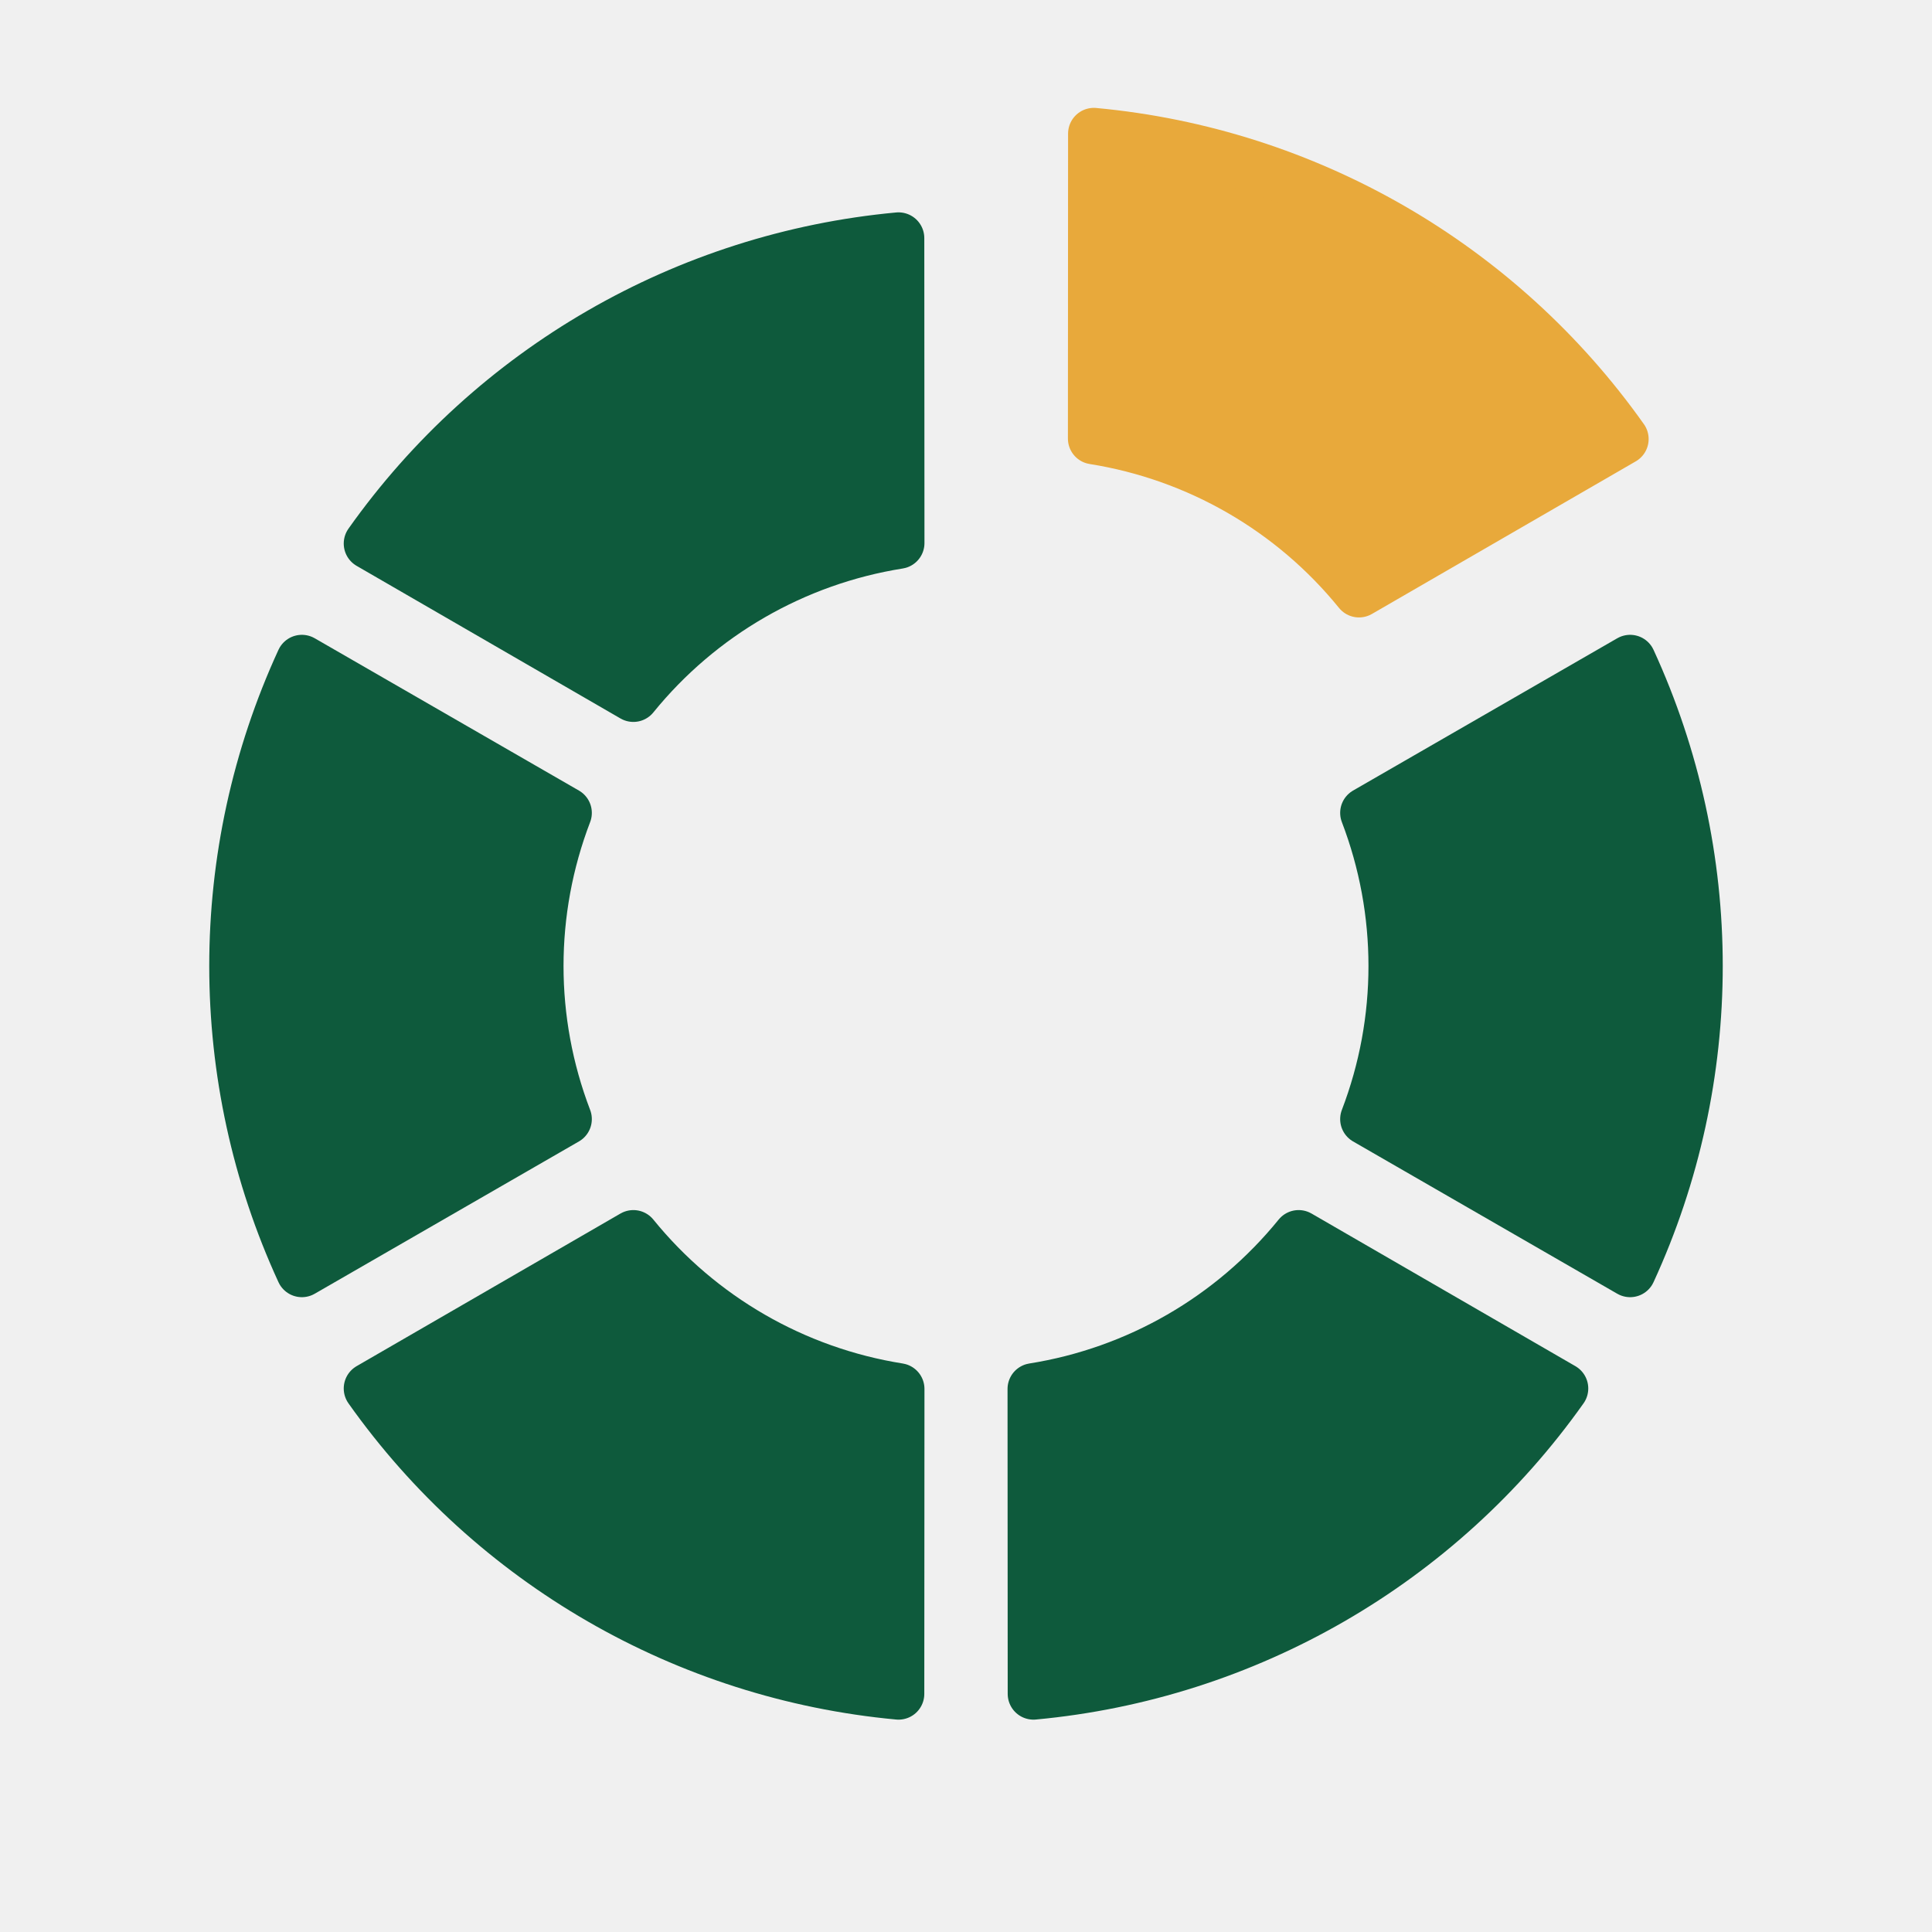
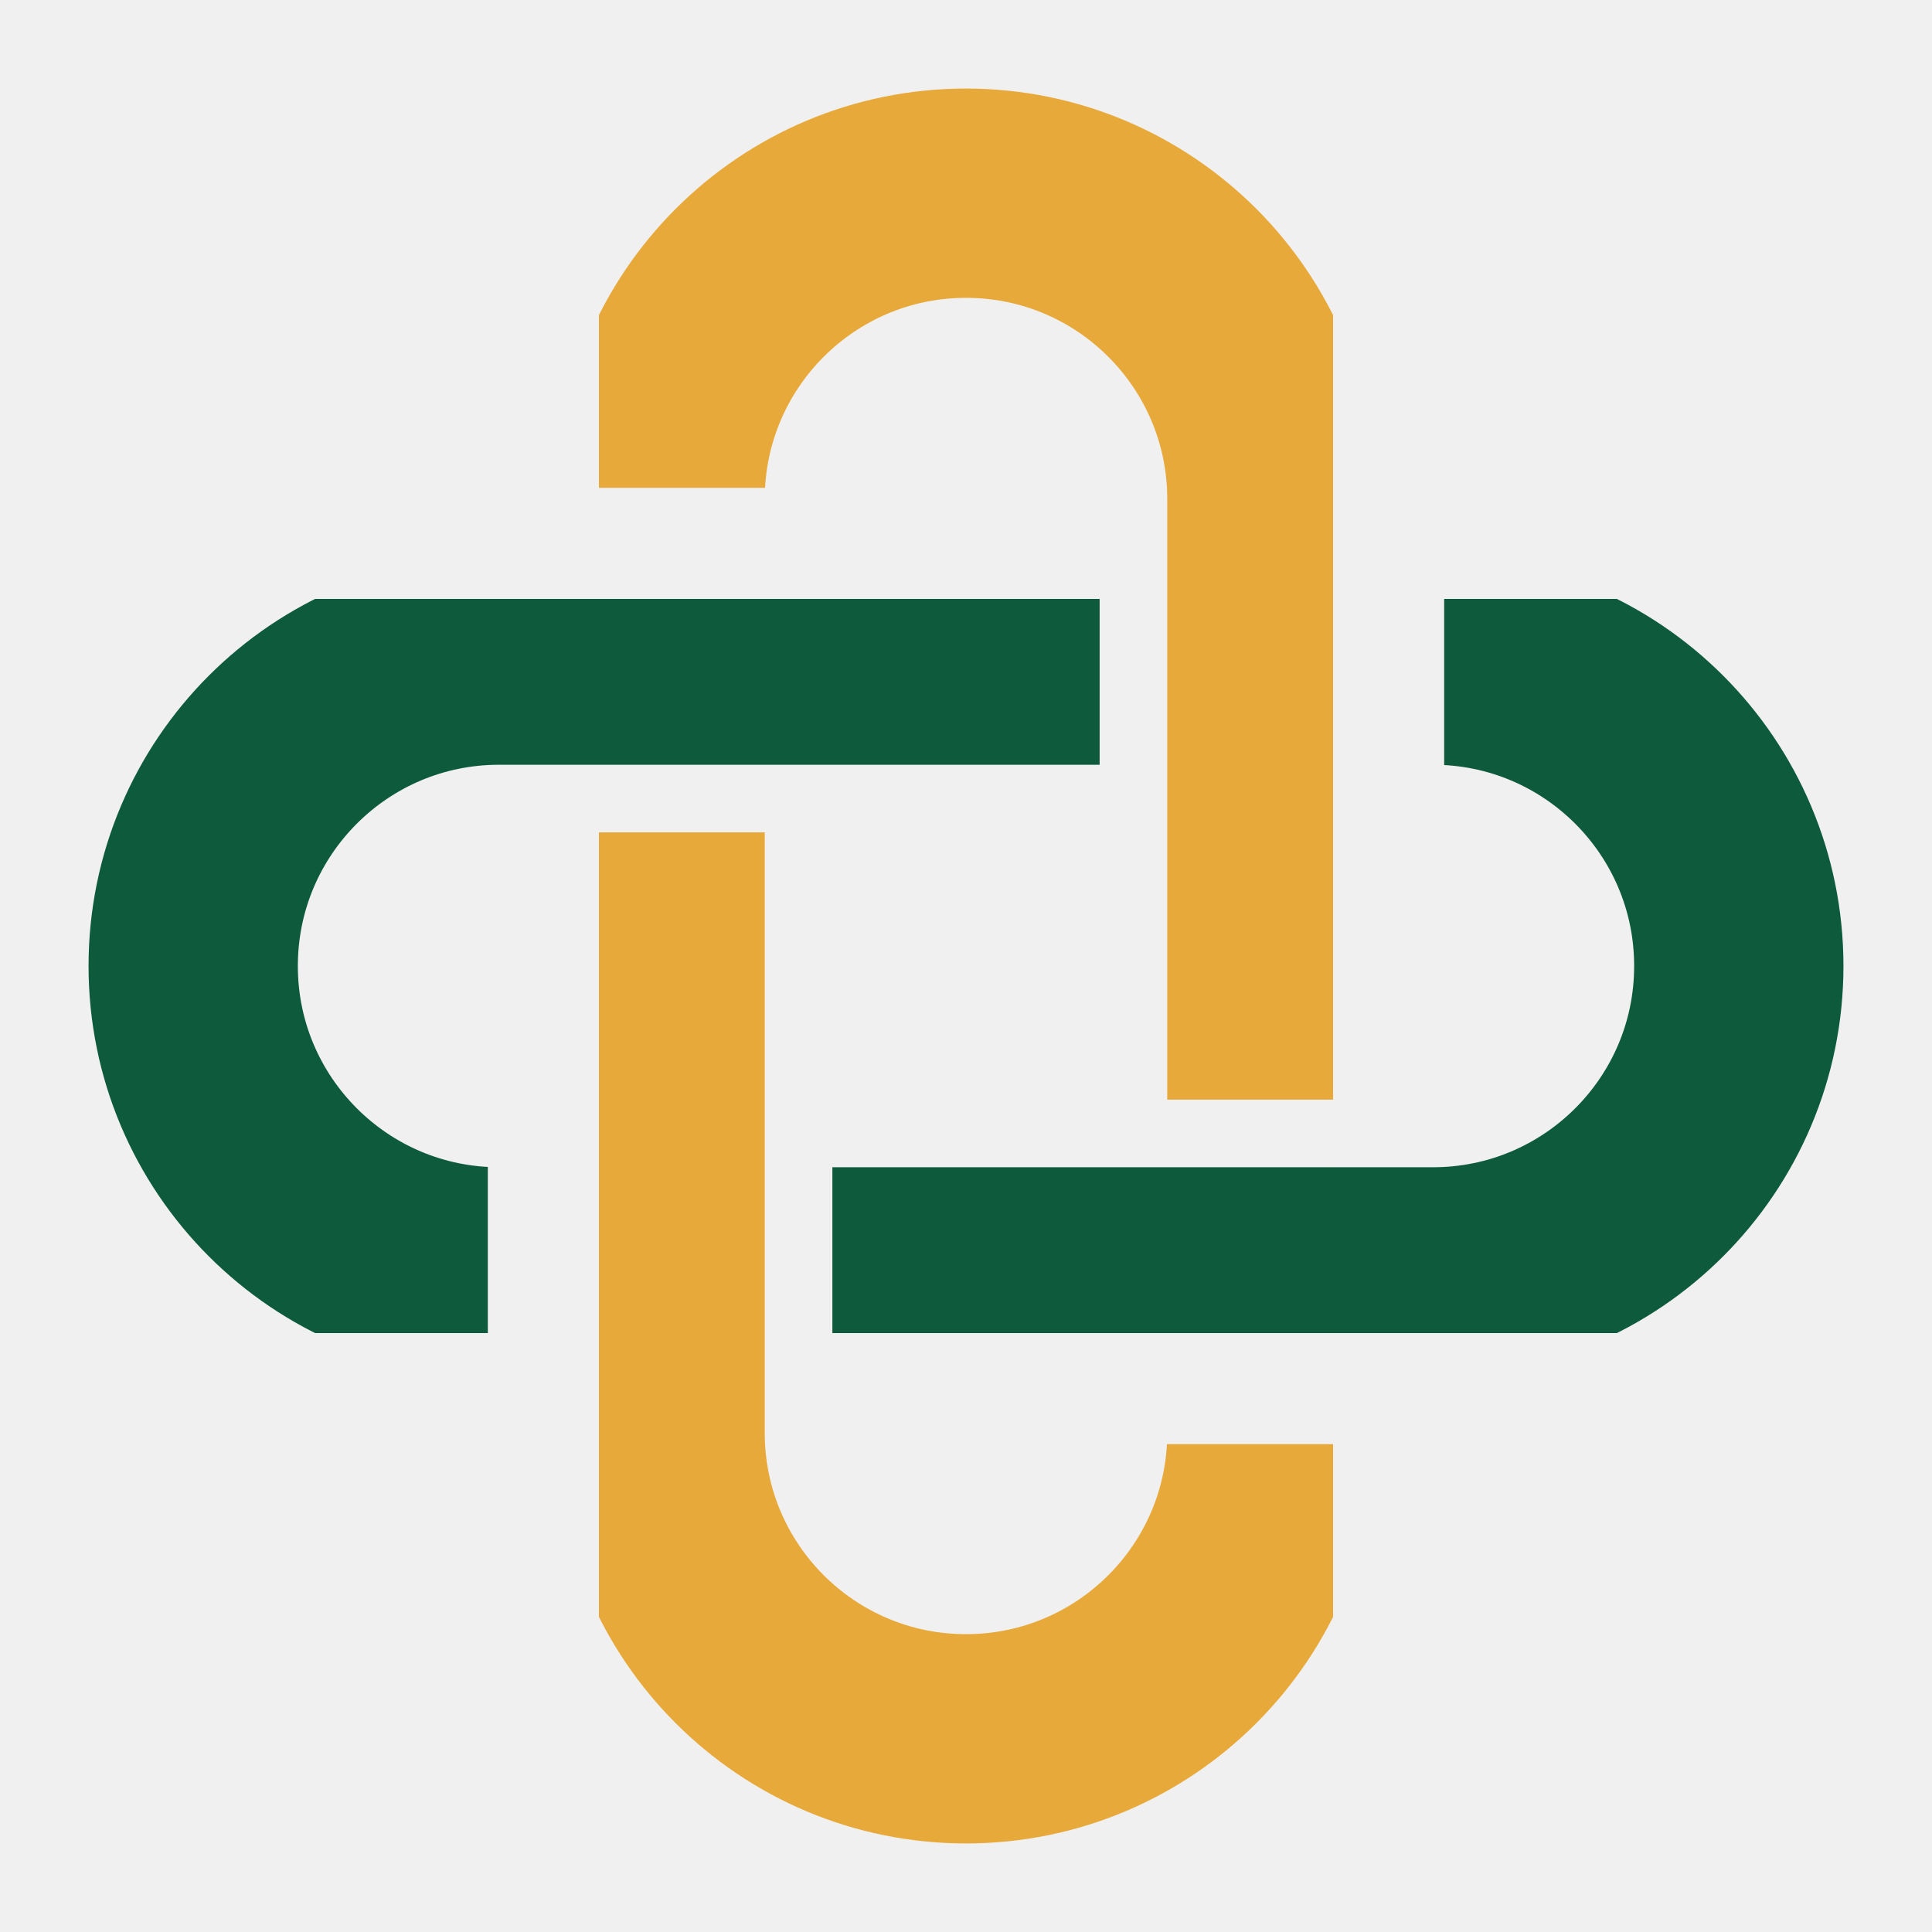
<svg xmlns="http://www.w3.org/2000/svg" viewBox="0 0 120 120" role="img" aria-label="TONTINE+">
-   <path d="M67.94 8.30A45.40 45.40 0 0 1 100.80 27.27L84.41 36.75A26.60 26.60 0 0 0 67.93 27.24Z" fill="#E8A93B" stroke="#E8A93B" stroke-width="3.2" stroke-linejoin="round" />
-   <path d="M101.25 41.03A45.40 45.40 0 0 1 101.25 78.97L84.84 69.51A26.60 26.60 0 0 0 84.84 50.49Z" fill="#0E5A3C" stroke="#0E5A3C" stroke-width="3.2" stroke-linejoin="round" />
-   <path d="M97.05 86.24A45.40 45.40 0 0 1 64.19 105.21L64.18 86.27A26.60 26.60 0 0 0 80.66 76.76Z" fill="#0E5A3C" stroke="#0E5A3C" stroke-width="3.2" stroke-linejoin="round" />
-   <path d="M55.81 105.21A45.40 45.40 0 0 1 22.95 86.24L39.34 76.76A26.60 26.60 0 0 0 55.82 86.27Z" fill="#0E5A3C" stroke="#0E5A3C" stroke-width="3.2" stroke-linejoin="round" />
-   <path d="M18.75 78.97A45.40 45.40 0 0 1 18.75 41.03L35.16 50.49A26.60 26.60 0 0 0 35.16 69.51Z" fill="#0E5A3C" stroke="#0E5A3C" stroke-width="3.2" stroke-linejoin="round" />
-   <path d="M22.95 33.76A45.40 45.40 0 0 1 55.81 14.79L55.82 33.73A26.60 26.60 0 0 0 39.34 43.24Z" fill="#0E5A3C" stroke="#0E5A3C" stroke-width="3.2" stroke-linejoin="round" />
+   <defs>
+     <clipPath id="zva">
+       <rect x="67.3" y="29.3" width="23.4" height="23.4" />
+       <rect x="29.3" y="67.3" width="23.4" height="23.4" />
+     </clipPath>
+     <clipPath id="zha">
+       <rect x="29.3" y="29.3" width="23.4" height="23.4" />
+       <rect x="67.3" y="67.3" width="23.4" height="23.4" />
+     </clipPath>
+     <mask id="mha">
+       <rect width="120" height="120" fill="#fff" />
+       <path d="M41.0 31.0V89.0A19.0 19.0 0 0 0 79.0 89.0V31.0A19.0 19.0 0 0 0 41.0 31.0Z" fill="none" stroke="#000" stroke-width="21.4" clip-path="url(#zva)" />
+     </mask>
+     <mask id="mva">
+       <rect width="120" height="120" fill="#fff" />
+       <path d="M31.0 41.0H89.0A19.0 19.0 0 0 1 89.0 79.0H31.0A19.0 19.0 0 0 1 31.0 41.0Z" fill="none" stroke="#000" stroke-width="21.4" clip-path="url(#zha)" />
+     </mask>
+   </defs>
+   <path d="M31.0 41.0H89.0A19.0 19.0 0 0 1 89.0 79.0H31.0A19.0 19.0 0 0 1 31.0 41.0Z" fill="none" stroke="#0E5A3C" stroke-width="13" mask="url(#mha)" />
+   <path d="M41.0 31.0V89.0A19.0 19.0 0 0 0 79.0 89.0V31.0A19.0 19.0 0 0 0 41.0 31.0Z" fill="none" stroke="#E8A93B" stroke-width="13" mask="url(#mva)" />
</svg>
